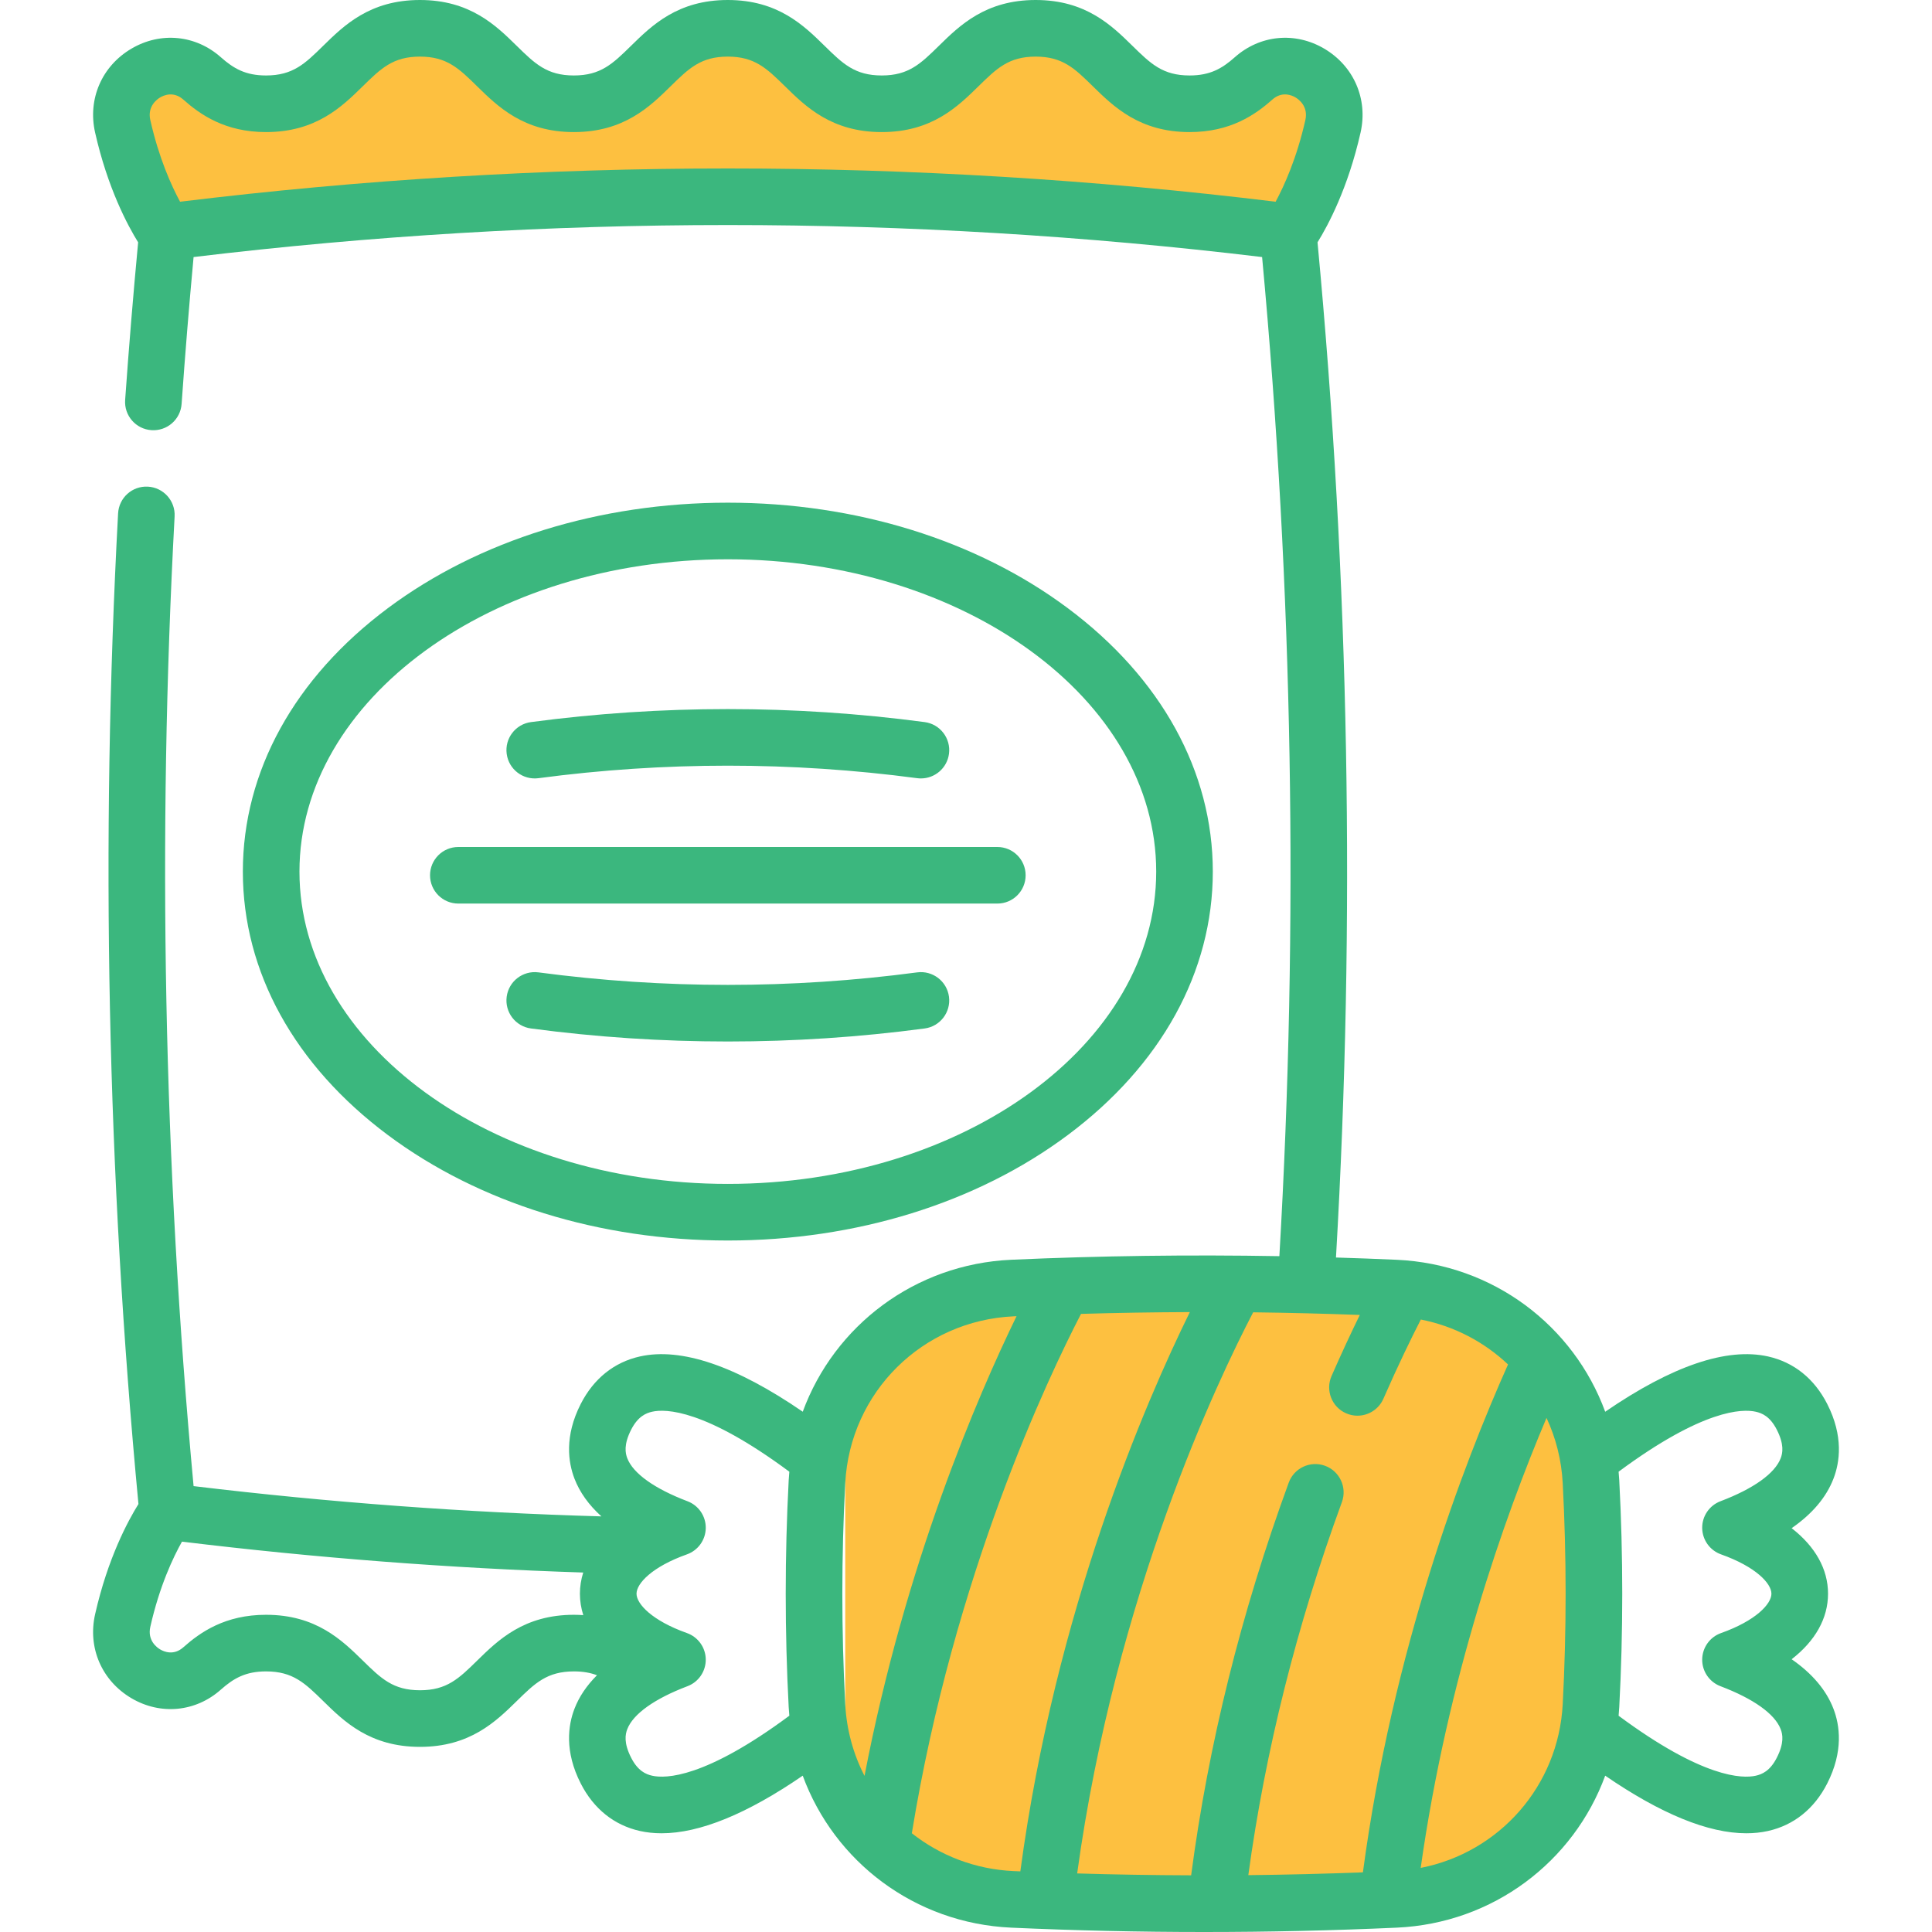
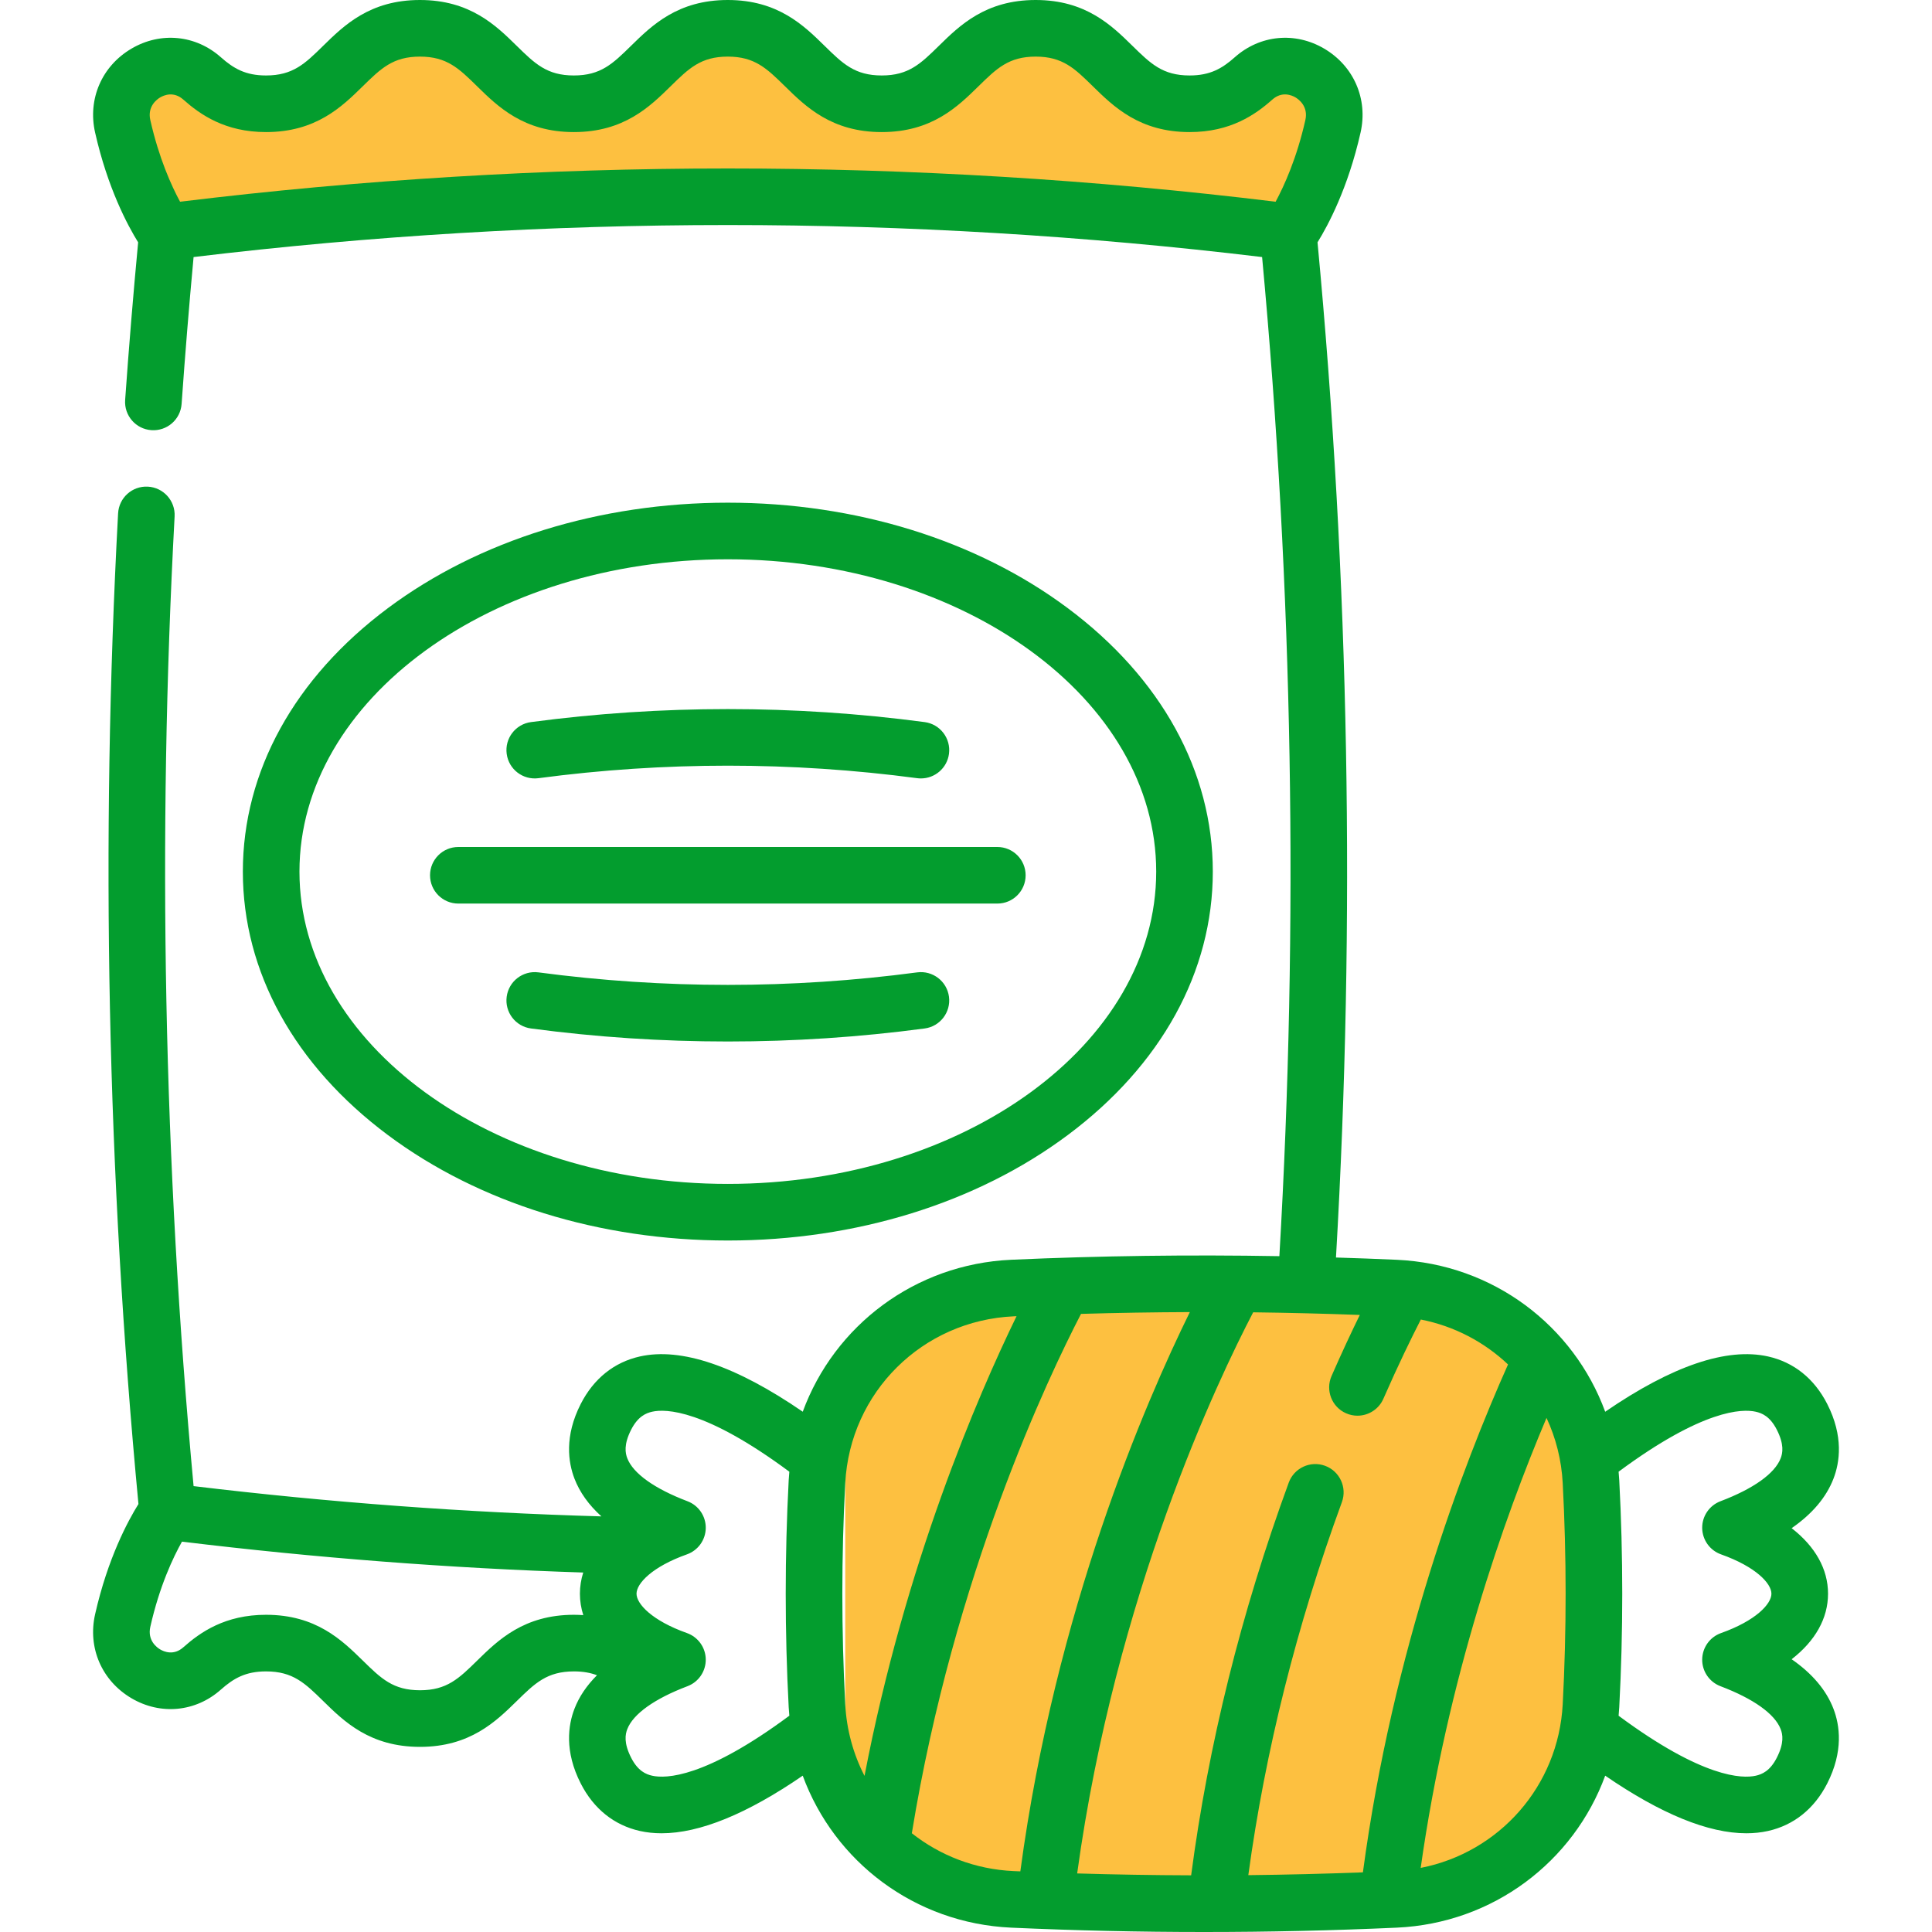
<svg xmlns="http://www.w3.org/2000/svg" width="80" height="80" viewBox="0 0 80 80" fill="none">
  <rect x="35" y="54" width="30" height="24" rx="6" fill="#FDC040" />
  <path d="M6 7.5L7 10L10 9L16 8.5L25.5 8L35.5 8.5L52.5 10L54 8.5L55 6C55.167 5.333 55.5 3.9 55.5 3.5C55.5 3.1 54.167 3 53.5 3L52 3.5L50.5 4H47.5C47 3.5 45.9 2.5 45.5 2.5C45.1 2.5 44.333 1.833 44 1.5H41.5L40 3L38 4H36L33.5 2.5L31 1L28.5 1.5L27 3L24.5 4L22 3.5C21.5 3.333 20.4 3 20 3C19.6 3 19.167 2 19 1.5H17.5L15.5 2C15.167 2.333 14.4 3 14 3C13.5 3 12.5 3.5 12.5 4C12.5 4.5 11 4 10.5 4C10 4 9.5 4 9 3.5C8.6 3.1 7.833 3 7.5 3H5.5L5 5L6 7.5Z" fill="#FDC040" />
-   <path d="M30.138 51.367C35.44 51.367 40.437 49.817 44.21 47.003C48.085 44.113 50.22 40.237 50.22 36.091C50.22 31.945 48.085 28.069 44.21 25.179C40.437 22.365 35.44 20.815 30.138 20.815C24.836 20.815 19.839 22.365 16.066 25.179C12.191 28.069 10.056 31.945 10.056 36.091C10.056 40.237 12.191 44.113 16.066 47.003C19.839 49.817 24.836 51.367 30.138 51.367ZM12.4 36.091C12.4 28.96 20.357 23.159 30.138 23.159C39.919 23.159 47.876 28.96 47.876 36.091C47.876 43.222 39.919 49.023 30.138 49.023C20.357 49.023 12.4 43.222 12.4 36.091Z" fill="#3BB77E" />
-   <path d="M74.188 68.706C75.164 67.949 75.695 67.014 75.695 65.992C75.695 64.971 75.164 64.036 74.188 63.278C75.043 62.686 75.622 62.001 75.92 61.229C76.18 60.557 76.345 59.473 75.659 58.131C75.125 57.085 74.278 56.406 73.211 56.168C71.501 55.787 69.237 56.557 66.468 58.457C65.16 54.895 61.829 52.346 57.838 52.165C57 52.127 56.161 52.097 55.32 52.071C56.128 38.122 55.872 23.989 54.556 10.034C54.989 9.337 55.818 7.792 56.338 5.489C56.651 4.103 56.061 2.74 54.836 2.016C53.629 1.303 52.173 1.443 51.129 2.371C50.604 2.837 50.108 3.125 49.259 3.125C48.144 3.125 47.646 2.637 46.892 1.898C46.03 1.052 44.957 0 42.885 0C40.812 0 39.739 1.052 38.877 1.898C38.123 2.637 37.625 3.125 36.511 3.125C35.395 3.125 34.898 2.637 34.144 1.898C33.282 1.052 32.208 0 30.136 0C28.064 0 26.991 1.052 26.129 1.898C25.375 2.637 24.877 3.125 23.762 3.125C22.647 3.125 22.15 2.637 21.396 1.898C20.534 1.052 19.461 0 17.388 0C15.316 0 14.243 1.052 13.381 1.898C12.628 2.637 12.13 3.125 11.015 3.125C10.166 3.125 9.671 2.836 9.146 2.371C8.102 1.443 6.647 1.303 5.44 2.016C4.214 2.739 3.625 4.102 3.938 5.488C4.458 7.792 5.287 9.337 5.72 10.034C5.518 12.183 5.336 14.374 5.182 16.561C5.136 17.206 5.622 17.767 6.268 17.812C6.917 17.857 7.474 17.371 7.52 16.726C7.663 14.69 7.83 12.649 8.016 10.644C22.7 8.876 37.577 8.876 52.261 10.644C53.537 24.381 53.775 38.287 52.976 52.015C49.272 51.95 45.553 51.998 41.871 52.164C37.879 52.345 34.548 54.895 33.24 58.456C30.472 56.556 28.207 55.786 26.497 56.168C25.43 56.406 24.584 57.085 24.049 58.131C23.363 59.473 23.529 60.556 23.788 61.229C24.007 61.797 24.381 62.318 24.903 62.79C19.295 62.632 13.627 62.213 8.016 61.537C6.778 48.202 6.513 34.698 7.23 21.384C7.265 20.738 6.769 20.186 6.123 20.151C5.473 20.116 4.925 20.612 4.89 21.259C4.157 34.861 4.442 48.659 5.733 62.279C5.303 62.967 4.463 64.519 3.938 66.844C3.624 68.23 4.214 69.594 5.44 70.318C6.647 71.031 8.103 70.891 9.146 69.963C9.672 69.497 10.168 69.209 11.016 69.209C12.131 69.209 12.629 69.697 13.383 70.436C14.245 71.282 15.318 72.334 17.391 72.334C19.463 72.334 20.536 71.281 21.399 70.436C22.152 69.697 22.651 69.209 23.766 69.209C24.144 69.209 24.451 69.266 24.72 69.368C24.293 69.794 23.98 70.256 23.788 70.755C23.528 71.428 23.363 72.512 24.049 73.854C24.583 74.9 25.43 75.578 26.497 75.817C26.781 75.88 27.08 75.912 27.395 75.912C28.973 75.912 30.931 75.111 33.239 73.527C34.547 77.089 37.878 79.639 41.87 79.82C44.519 79.94 47.186 80 49.854 80C52.521 80 55.189 79.94 57.837 79.82C61.83 79.639 65.161 77.089 66.468 73.527C68.776 75.111 70.734 75.912 72.312 75.912C72.627 75.912 72.926 75.88 73.21 75.817C74.278 75.578 75.124 74.9 75.659 73.854C76.344 72.511 76.179 71.428 75.919 70.755C75.622 69.984 75.043 69.298 74.188 68.706ZM7.456 8.353C7.095 7.685 6.579 6.545 6.224 4.972C6.095 4.401 6.503 4.11 6.632 4.034C6.786 3.943 7.19 3.768 7.59 4.123C8.296 4.749 9.322 5.469 11.015 5.469C13.087 5.469 14.16 4.417 15.022 3.571C15.776 2.832 16.274 2.344 17.389 2.344C18.503 2.344 19.001 2.832 19.755 3.571C20.617 4.417 21.69 5.469 23.762 5.469C25.834 5.469 26.908 4.417 27.77 3.571C28.523 2.832 29.021 2.344 30.136 2.344C31.251 2.344 31.749 2.832 32.503 3.571C33.365 4.417 34.438 5.469 36.511 5.469C38.583 5.469 39.656 4.417 40.518 3.571C41.272 2.832 41.77 2.344 42.885 2.344C44 2.344 44.498 2.832 45.251 3.571C46.114 4.417 47.187 5.469 49.26 5.469C50.952 5.469 51.979 4.75 52.685 4.123C53.084 3.768 53.489 3.942 53.644 4.034C53.772 4.11 54.181 4.401 54.052 4.972C53.697 6.546 53.18 7.686 52.821 8.353C37.765 6.517 22.51 6.517 7.456 8.353ZM56.435 77.53C54.858 77.589 53.275 77.629 51.69 77.646C52.391 72.505 53.691 67.315 55.565 62.199C55.787 61.591 55.475 60.918 54.867 60.695C54.259 60.473 53.586 60.785 53.364 61.393C51.393 66.775 50.035 72.24 49.323 77.653C47.748 77.648 46.173 77.622 44.603 77.575C46.191 66.024 50.428 57.144 51.891 54.34C53.366 54.358 54.838 54.395 56.307 54.449C55.968 55.141 55.569 55.99 55.136 56.979C54.877 57.571 55.147 58.263 55.74 58.522C55.893 58.589 56.052 58.621 56.209 58.621C56.66 58.621 57.091 58.358 57.283 57.919C57.901 56.508 58.445 55.396 58.833 54.639C60.221 54.911 61.462 55.57 62.444 56.499C60.583 60.667 57.669 68.305 56.435 77.53ZM19.758 68.762C19.004 69.501 18.506 69.99 17.391 69.99C16.276 69.99 15.778 69.501 15.024 68.762C14.161 67.917 13.088 66.865 11.016 66.865C9.325 66.865 8.297 67.584 7.591 68.211C7.191 68.566 6.787 68.391 6.632 68.299C6.504 68.224 6.095 67.932 6.225 67.36C6.606 65.669 7.175 64.477 7.535 63.836C13.054 64.507 18.628 64.938 24.15 65.115C24.061 65.398 24.013 65.691 24.013 65.992C24.013 66.296 24.061 66.593 24.153 66.879C24.028 66.871 23.9 66.865 23.766 66.865C21.694 66.865 20.62 67.917 19.758 68.762ZM27.008 73.529C26.749 73.471 26.416 73.335 26.136 72.787C25.82 72.168 25.892 71.812 25.975 71.599C26.218 70.97 27.103 70.339 28.467 69.822C28.927 69.648 29.229 69.205 29.224 68.713C29.219 68.222 28.907 67.786 28.444 67.621C27.01 67.112 26.357 66.42 26.357 65.992C26.357 65.564 27.01 64.872 28.444 64.363C28.907 64.198 29.219 63.762 29.224 63.271C29.229 62.779 28.927 62.337 28.467 62.163C27.103 61.645 26.218 61.014 25.975 60.385C25.893 60.172 25.82 59.816 26.136 59.197C26.416 58.65 26.749 58.513 27.008 58.455C27.56 58.332 29.19 58.348 32.685 60.94C32.675 61.057 32.665 61.175 32.658 61.293C32.494 64.411 32.494 67.573 32.658 70.69C32.665 70.809 32.675 70.927 32.685 71.044C29.19 73.636 27.561 73.652 27.008 73.529ZM34.999 61.417C35.197 57.648 38.197 54.677 41.977 54.506C42.015 54.504 42.054 54.503 42.093 54.501C40.485 57.806 37.483 64.753 35.798 73.536C35.337 72.641 35.055 71.636 34.999 70.567C34.839 67.532 34.839 64.453 34.999 61.417ZM37.757 75.911C39.495 65.23 43.409 57.017 44.763 54.405C46.262 54.361 47.765 54.337 49.269 54.331C47.419 58.091 43.7 66.684 42.25 77.489C42.159 77.485 42.068 77.483 41.977 77.478C40.38 77.406 38.923 76.832 37.757 75.911ZM64.709 70.567C64.53 73.963 62.076 76.711 58.828 77.346C59.939 69.481 62.288 62.846 64.038 58.712C64.423 59.539 64.659 60.452 64.709 61.417C64.869 64.453 64.869 67.531 64.709 70.567ZM73.572 72.787C73.292 73.335 72.959 73.471 72.7 73.529C72.148 73.652 70.518 73.636 67.023 71.045C67.033 70.927 67.044 70.809 67.05 70.691C67.215 67.573 67.215 64.411 67.05 61.294C67.044 61.175 67.033 61.057 67.023 60.94C70.518 58.349 72.147 58.332 72.7 58.456C72.959 58.513 73.292 58.65 73.572 59.197C73.888 59.817 73.816 60.172 73.733 60.386C73.491 61.014 72.606 61.646 71.241 62.163C70.782 62.337 70.479 62.779 70.484 63.271C70.49 63.762 70.801 64.198 71.264 64.363C72.698 64.872 73.351 65.564 73.351 65.992C73.351 66.42 72.698 67.113 71.264 67.622C70.801 67.786 70.49 68.222 70.484 68.714C70.479 69.205 70.781 69.648 71.241 69.822C72.606 70.339 73.491 70.97 73.733 71.599C73.816 71.812 73.888 72.168 73.572 72.787Z" fill="#3BB77E" />
-   <path d="M22.297 32.223C27.5 31.532 32.776 31.532 37.979 32.223C38.031 32.23 38.083 32.233 38.134 32.233C38.713 32.233 39.216 31.805 39.295 31.216C39.38 30.574 38.929 29.985 38.287 29.9C32.88 29.182 27.396 29.182 21.988 29.9C21.347 29.985 20.895 30.574 20.981 31.216C21.066 31.857 21.655 32.308 22.297 32.223Z" fill="#3BB77E" />
-   <path d="M39.295 41.271C39.209 40.63 38.62 40.179 37.979 40.264C32.776 40.955 27.5 40.955 22.297 40.264C21.655 40.179 21.066 40.63 20.981 41.271C20.895 41.913 21.347 42.502 21.988 42.587C24.692 42.947 27.415 43.126 30.138 43.126C32.861 43.126 35.583 42.947 38.287 42.587C38.929 42.502 39.38 41.913 39.295 41.271Z" fill="#3BB77E" />
-   <path d="M42.469 36.243C42.469 35.596 41.945 35.072 41.298 35.072H18.979C18.331 35.072 17.807 35.596 17.807 36.243C17.807 36.891 18.331 37.415 18.979 37.415H41.298C41.945 37.415 42.469 36.891 42.469 36.243Z" fill="#3BB77E" />
+   <path d="M30.138 51.367C35.44 51.367 40.437 49.817 44.21 47.003C48.085 44.113 50.22 40.237 50.22 36.091C50.22 31.945 48.085 28.069 44.21 25.179C40.437 22.365 35.44 20.815 30.138 20.815C24.836 20.815 19.839 22.365 16.066 25.179C12.191 28.069 10.056 31.945 10.056 36.091C10.056 40.237 12.191 44.113 16.066 47.003C19.839 49.817 24.836 51.367 30.138 51.367ZM12.4 36.091C12.4 28.96 20.357 23.159 30.138 23.159C39.919 23.159 47.876 28.96 47.876 36.091C47.876 43.222 39.919 49.023 30.138 49.023C20.357 49.023 12.4 43.222 12.4 36.091Z" fill="#039D2E" />
+   <path d="M74.188 68.706C75.164 67.949 75.695 67.014 75.695 65.992C75.695 64.971 75.164 64.036 74.188 63.278C75.043 62.686 75.622 62.001 75.92 61.229C76.18 60.557 76.345 59.473 75.659 58.131C75.125 57.085 74.278 56.406 73.211 56.168C71.501 55.787 69.237 56.557 66.468 58.457C65.16 54.895 61.829 52.346 57.838 52.165C57 52.127 56.161 52.097 55.32 52.071C56.128 38.122 55.872 23.989 54.556 10.034C54.989 9.337 55.818 7.792 56.338 5.489C56.651 4.103 56.061 2.74 54.836 2.016C53.629 1.303 52.173 1.443 51.129 2.371C50.604 2.837 50.108 3.125 49.259 3.125C48.144 3.125 47.646 2.637 46.892 1.898C46.03 1.052 44.957 0 42.885 0C40.812 0 39.739 1.052 38.877 1.898C38.123 2.637 37.625 3.125 36.511 3.125C35.395 3.125 34.898 2.637 34.144 1.898C33.282 1.052 32.208 0 30.136 0C28.064 0 26.991 1.052 26.129 1.898C25.375 2.637 24.877 3.125 23.762 3.125C22.647 3.125 22.15 2.637 21.396 1.898C20.534 1.052 19.461 0 17.388 0C15.316 0 14.243 1.052 13.381 1.898C12.628 2.637 12.13 3.125 11.015 3.125C10.166 3.125 9.671 2.836 9.146 2.371C8.102 1.443 6.647 1.303 5.44 2.016C4.214 2.739 3.625 4.102 3.938 5.488C4.458 7.792 5.287 9.337 5.72 10.034C5.518 12.183 5.336 14.374 5.182 16.561C5.136 17.206 5.622 17.767 6.268 17.812C6.917 17.857 7.474 17.371 7.52 16.726C7.663 14.69 7.83 12.649 8.016 10.644C22.7 8.876 37.577 8.876 52.261 10.644C53.537 24.381 53.775 38.287 52.976 52.015C49.272 51.95 45.553 51.998 41.871 52.164C37.879 52.345 34.548 54.895 33.24 58.456C30.472 56.556 28.207 55.786 26.497 56.168C25.43 56.406 24.584 57.085 24.049 58.131C23.363 59.473 23.529 60.556 23.788 61.229C24.007 61.797 24.381 62.318 24.903 62.79C19.295 62.632 13.627 62.213 8.016 61.537C6.778 48.202 6.513 34.698 7.23 21.384C7.265 20.738 6.769 20.186 6.123 20.151C5.473 20.116 4.925 20.612 4.89 21.259C4.157 34.861 4.442 48.659 5.733 62.279C5.303 62.967 4.463 64.519 3.938 66.844C3.624 68.23 4.214 69.594 5.44 70.318C6.647 71.031 8.103 70.891 9.146 69.963C9.672 69.497 10.168 69.209 11.016 69.209C12.131 69.209 12.629 69.697 13.383 70.436C14.245 71.282 15.318 72.334 17.391 72.334C19.463 72.334 20.536 71.281 21.399 70.436C22.152 69.697 22.651 69.209 23.766 69.209C24.144 69.209 24.451 69.266 24.72 69.368C24.293 69.794 23.98 70.256 23.788 70.755C23.528 71.428 23.363 72.512 24.049 73.854C24.583 74.9 25.43 75.578 26.497 75.817C26.781 75.88 27.08 75.912 27.395 75.912C28.973 75.912 30.931 75.111 33.239 73.527C34.547 77.089 37.878 79.639 41.87 79.82C44.519 79.94 47.186 80 49.854 80C52.521 80 55.189 79.94 57.837 79.82C61.83 79.639 65.161 77.089 66.468 73.527C68.776 75.111 70.734 75.912 72.312 75.912C72.627 75.912 72.926 75.88 73.21 75.817C74.278 75.578 75.124 74.9 75.659 73.854C76.344 72.511 76.179 71.428 75.919 70.755C75.622 69.984 75.043 69.298 74.188 68.706ZM7.456 8.353C7.095 7.685 6.579 6.545 6.224 4.972C6.095 4.401 6.503 4.11 6.632 4.034C6.786 3.943 7.19 3.768 7.59 4.123C8.296 4.749 9.322 5.469 11.015 5.469C13.087 5.469 14.16 4.417 15.022 3.571C15.776 2.832 16.274 2.344 17.389 2.344C18.503 2.344 19.001 2.832 19.755 3.571C20.617 4.417 21.69 5.469 23.762 5.469C25.834 5.469 26.908 4.417 27.77 3.571C28.523 2.832 29.021 2.344 30.136 2.344C31.251 2.344 31.749 2.832 32.503 3.571C33.365 4.417 34.438 5.469 36.511 5.469C38.583 5.469 39.656 4.417 40.518 3.571C41.272 2.832 41.77 2.344 42.885 2.344C44 2.344 44.498 2.832 45.251 3.571C46.114 4.417 47.187 5.469 49.26 5.469C50.952 5.469 51.979 4.75 52.685 4.123C53.084 3.768 53.489 3.942 53.644 4.034C53.772 4.11 54.181 4.401 54.052 4.972C53.697 6.546 53.18 7.686 52.821 8.353C37.765 6.517 22.51 6.517 7.456 8.353ZM56.435 77.53C54.858 77.589 53.275 77.629 51.69 77.646C52.391 72.505 53.691 67.315 55.565 62.199C55.787 61.591 55.475 60.918 54.867 60.695C54.259 60.473 53.586 60.785 53.364 61.393C51.393 66.775 50.035 72.24 49.323 77.653C47.748 77.648 46.173 77.622 44.603 77.575C46.191 66.024 50.428 57.144 51.891 54.34C53.366 54.358 54.838 54.395 56.307 54.449C55.968 55.141 55.569 55.99 55.136 56.979C54.877 57.571 55.147 58.263 55.74 58.522C55.893 58.589 56.052 58.621 56.209 58.621C56.66 58.621 57.091 58.358 57.283 57.919C57.901 56.508 58.445 55.396 58.833 54.639C60.221 54.911 61.462 55.57 62.444 56.499C60.583 60.667 57.669 68.305 56.435 77.53ZM19.758 68.762C19.004 69.501 18.506 69.99 17.391 69.99C16.276 69.99 15.778 69.501 15.024 68.762C14.161 67.917 13.088 66.865 11.016 66.865C9.325 66.865 8.297 67.584 7.591 68.211C7.191 68.566 6.787 68.391 6.632 68.299C6.504 68.224 6.095 67.932 6.225 67.36C6.606 65.669 7.175 64.477 7.535 63.836C13.054 64.507 18.628 64.938 24.15 65.115C24.061 65.398 24.013 65.691 24.013 65.992C24.013 66.296 24.061 66.593 24.153 66.879C24.028 66.871 23.9 66.865 23.766 66.865C21.694 66.865 20.62 67.917 19.758 68.762ZM27.008 73.529C26.749 73.471 26.416 73.335 26.136 72.787C25.82 72.168 25.892 71.812 25.975 71.599C26.218 70.97 27.103 70.339 28.467 69.822C28.927 69.648 29.229 69.205 29.224 68.713C29.219 68.222 28.907 67.786 28.444 67.621C27.01 67.112 26.357 66.42 26.357 65.992C26.357 65.564 27.01 64.872 28.444 64.363C28.907 64.198 29.219 63.762 29.224 63.271C29.229 62.779 28.927 62.337 28.467 62.163C27.103 61.645 26.218 61.014 25.975 60.385C25.893 60.172 25.82 59.816 26.136 59.197C26.416 58.65 26.749 58.513 27.008 58.455C27.56 58.332 29.19 58.348 32.685 60.94C32.675 61.057 32.665 61.175 32.658 61.293C32.494 64.411 32.494 67.573 32.658 70.69C32.665 70.809 32.675 70.927 32.685 71.044C29.19 73.636 27.561 73.652 27.008 73.529ZM34.999 61.417C35.197 57.648 38.197 54.677 41.977 54.506C42.015 54.504 42.054 54.503 42.093 54.501C40.485 57.806 37.483 64.753 35.798 73.536C35.337 72.641 35.055 71.636 34.999 70.567C34.839 67.532 34.839 64.453 34.999 61.417ZM37.757 75.911C39.495 65.23 43.409 57.017 44.763 54.405C46.262 54.361 47.765 54.337 49.269 54.331C47.419 58.091 43.7 66.684 42.25 77.489C42.159 77.485 42.068 77.483 41.977 77.478C40.38 77.406 38.923 76.832 37.757 75.911ZM64.709 70.567C64.53 73.963 62.076 76.711 58.828 77.346C59.939 69.481 62.288 62.846 64.038 58.712C64.423 59.539 64.659 60.452 64.709 61.417C64.869 64.453 64.869 67.531 64.709 70.567ZM73.572 72.787C73.292 73.335 72.959 73.471 72.7 73.529C72.148 73.652 70.518 73.636 67.023 71.045C67.033 70.927 67.044 70.809 67.05 70.691C67.215 67.573 67.215 64.411 67.05 61.294C67.044 61.175 67.033 61.057 67.023 60.94C70.518 58.349 72.147 58.332 72.7 58.456C72.959 58.513 73.292 58.65 73.572 59.197C73.888 59.817 73.816 60.172 73.733 60.386C73.491 61.014 72.606 61.646 71.241 62.163C70.782 62.337 70.479 62.779 70.484 63.271C70.49 63.762 70.801 64.198 71.264 64.363C72.698 64.872 73.351 65.564 73.351 65.992C73.351 66.42 72.698 67.113 71.264 67.622C70.801 67.786 70.49 68.222 70.484 68.714C70.479 69.205 70.781 69.648 71.241 69.822C72.606 70.339 73.491 70.97 73.733 71.599C73.816 71.812 73.888 72.168 73.572 72.787Z" fill="#039D2E" />
+   <path d="M22.297 32.223C27.5 31.532 32.776 31.532 37.979 32.223C38.031 32.23 38.083 32.233 38.134 32.233C38.713 32.233 39.216 31.805 39.295 31.216C39.38 30.574 38.929 29.985 38.287 29.9C32.88 29.182 27.396 29.182 21.988 29.9C21.347 29.985 20.895 30.574 20.981 31.216C21.066 31.857 21.655 32.308 22.297 32.223Z" fill="#039D2E" />
+   <path d="M39.295 41.271C39.209 40.63 38.62 40.179 37.979 40.264C32.776 40.955 27.5 40.955 22.297 40.264C21.655 40.179 21.066 40.63 20.981 41.271C20.895 41.913 21.347 42.502 21.988 42.587C24.692 42.947 27.415 43.126 30.138 43.126C32.861 43.126 35.583 42.947 38.287 42.587C38.929 42.502 39.38 41.913 39.295 41.271Z" fill="#039D2E" />
+   <path d="M42.469 36.243C42.469 35.596 41.945 35.072 41.298 35.072H18.979C18.331 35.072 17.807 35.596 17.807 36.243C17.807 36.891 18.331 37.415 18.979 37.415H41.298C41.945 37.415 42.469 36.891 42.469 36.243Z" fill="#039D2E" />
</svg>
